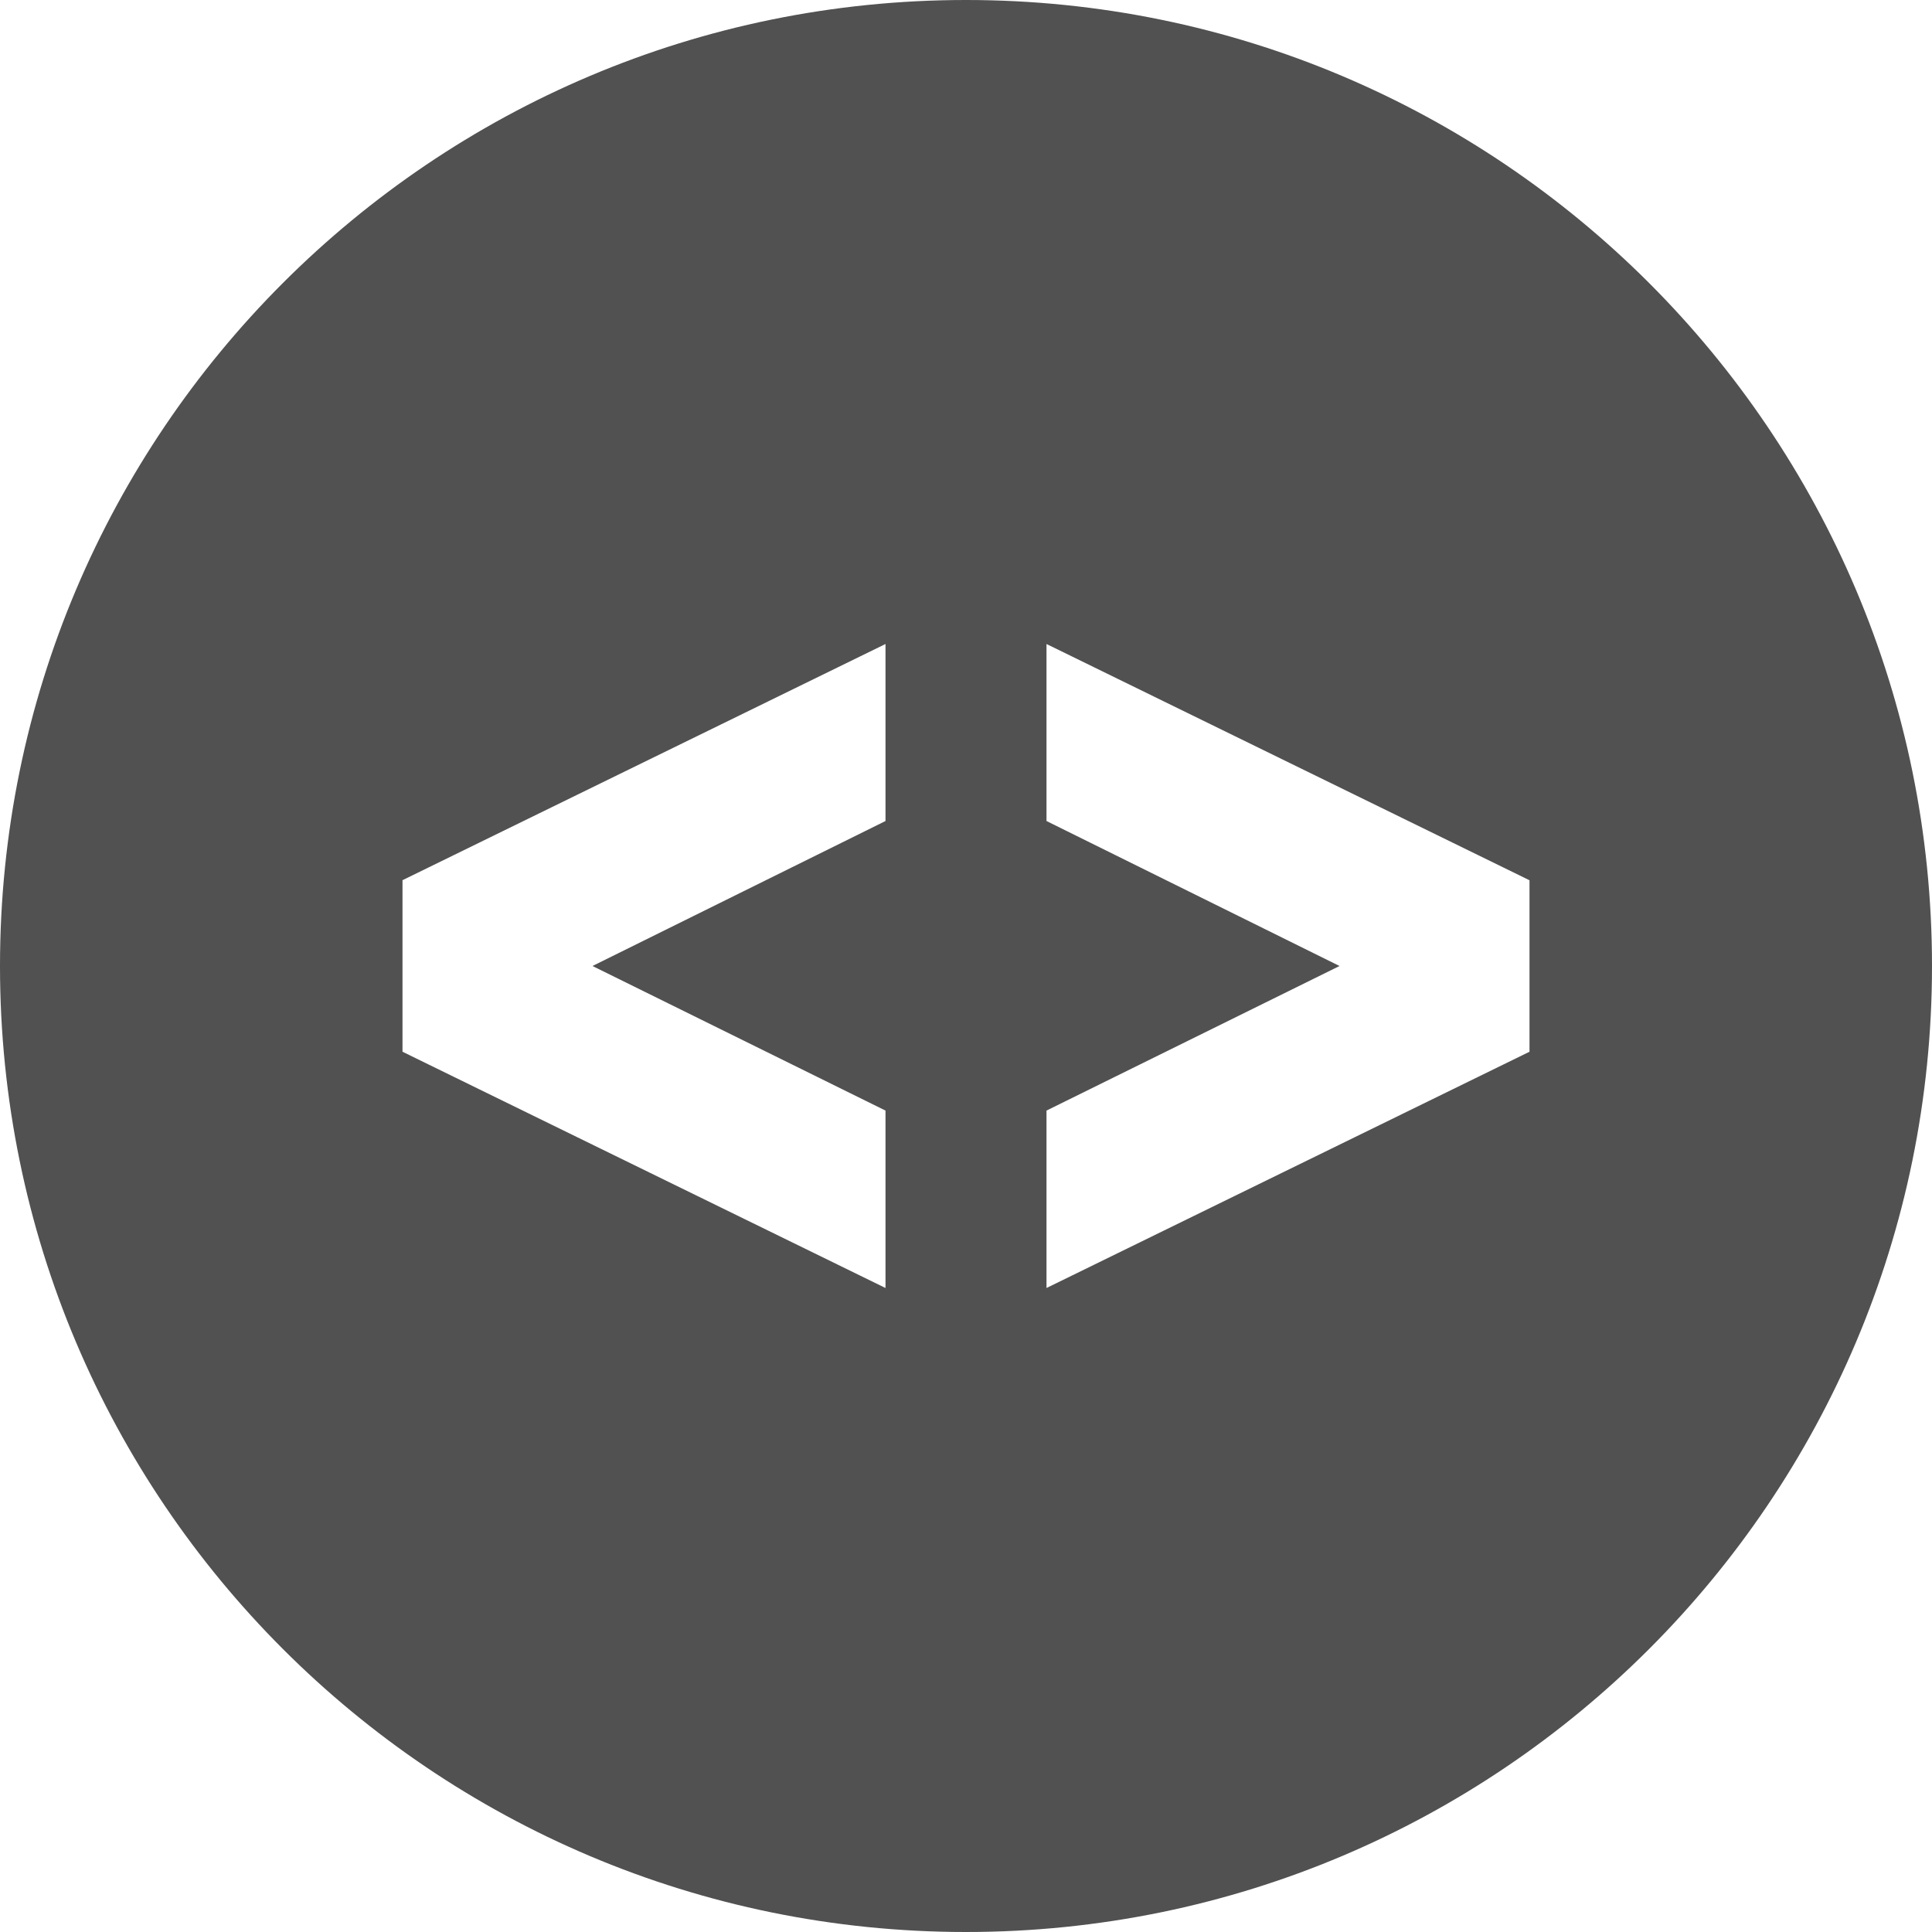
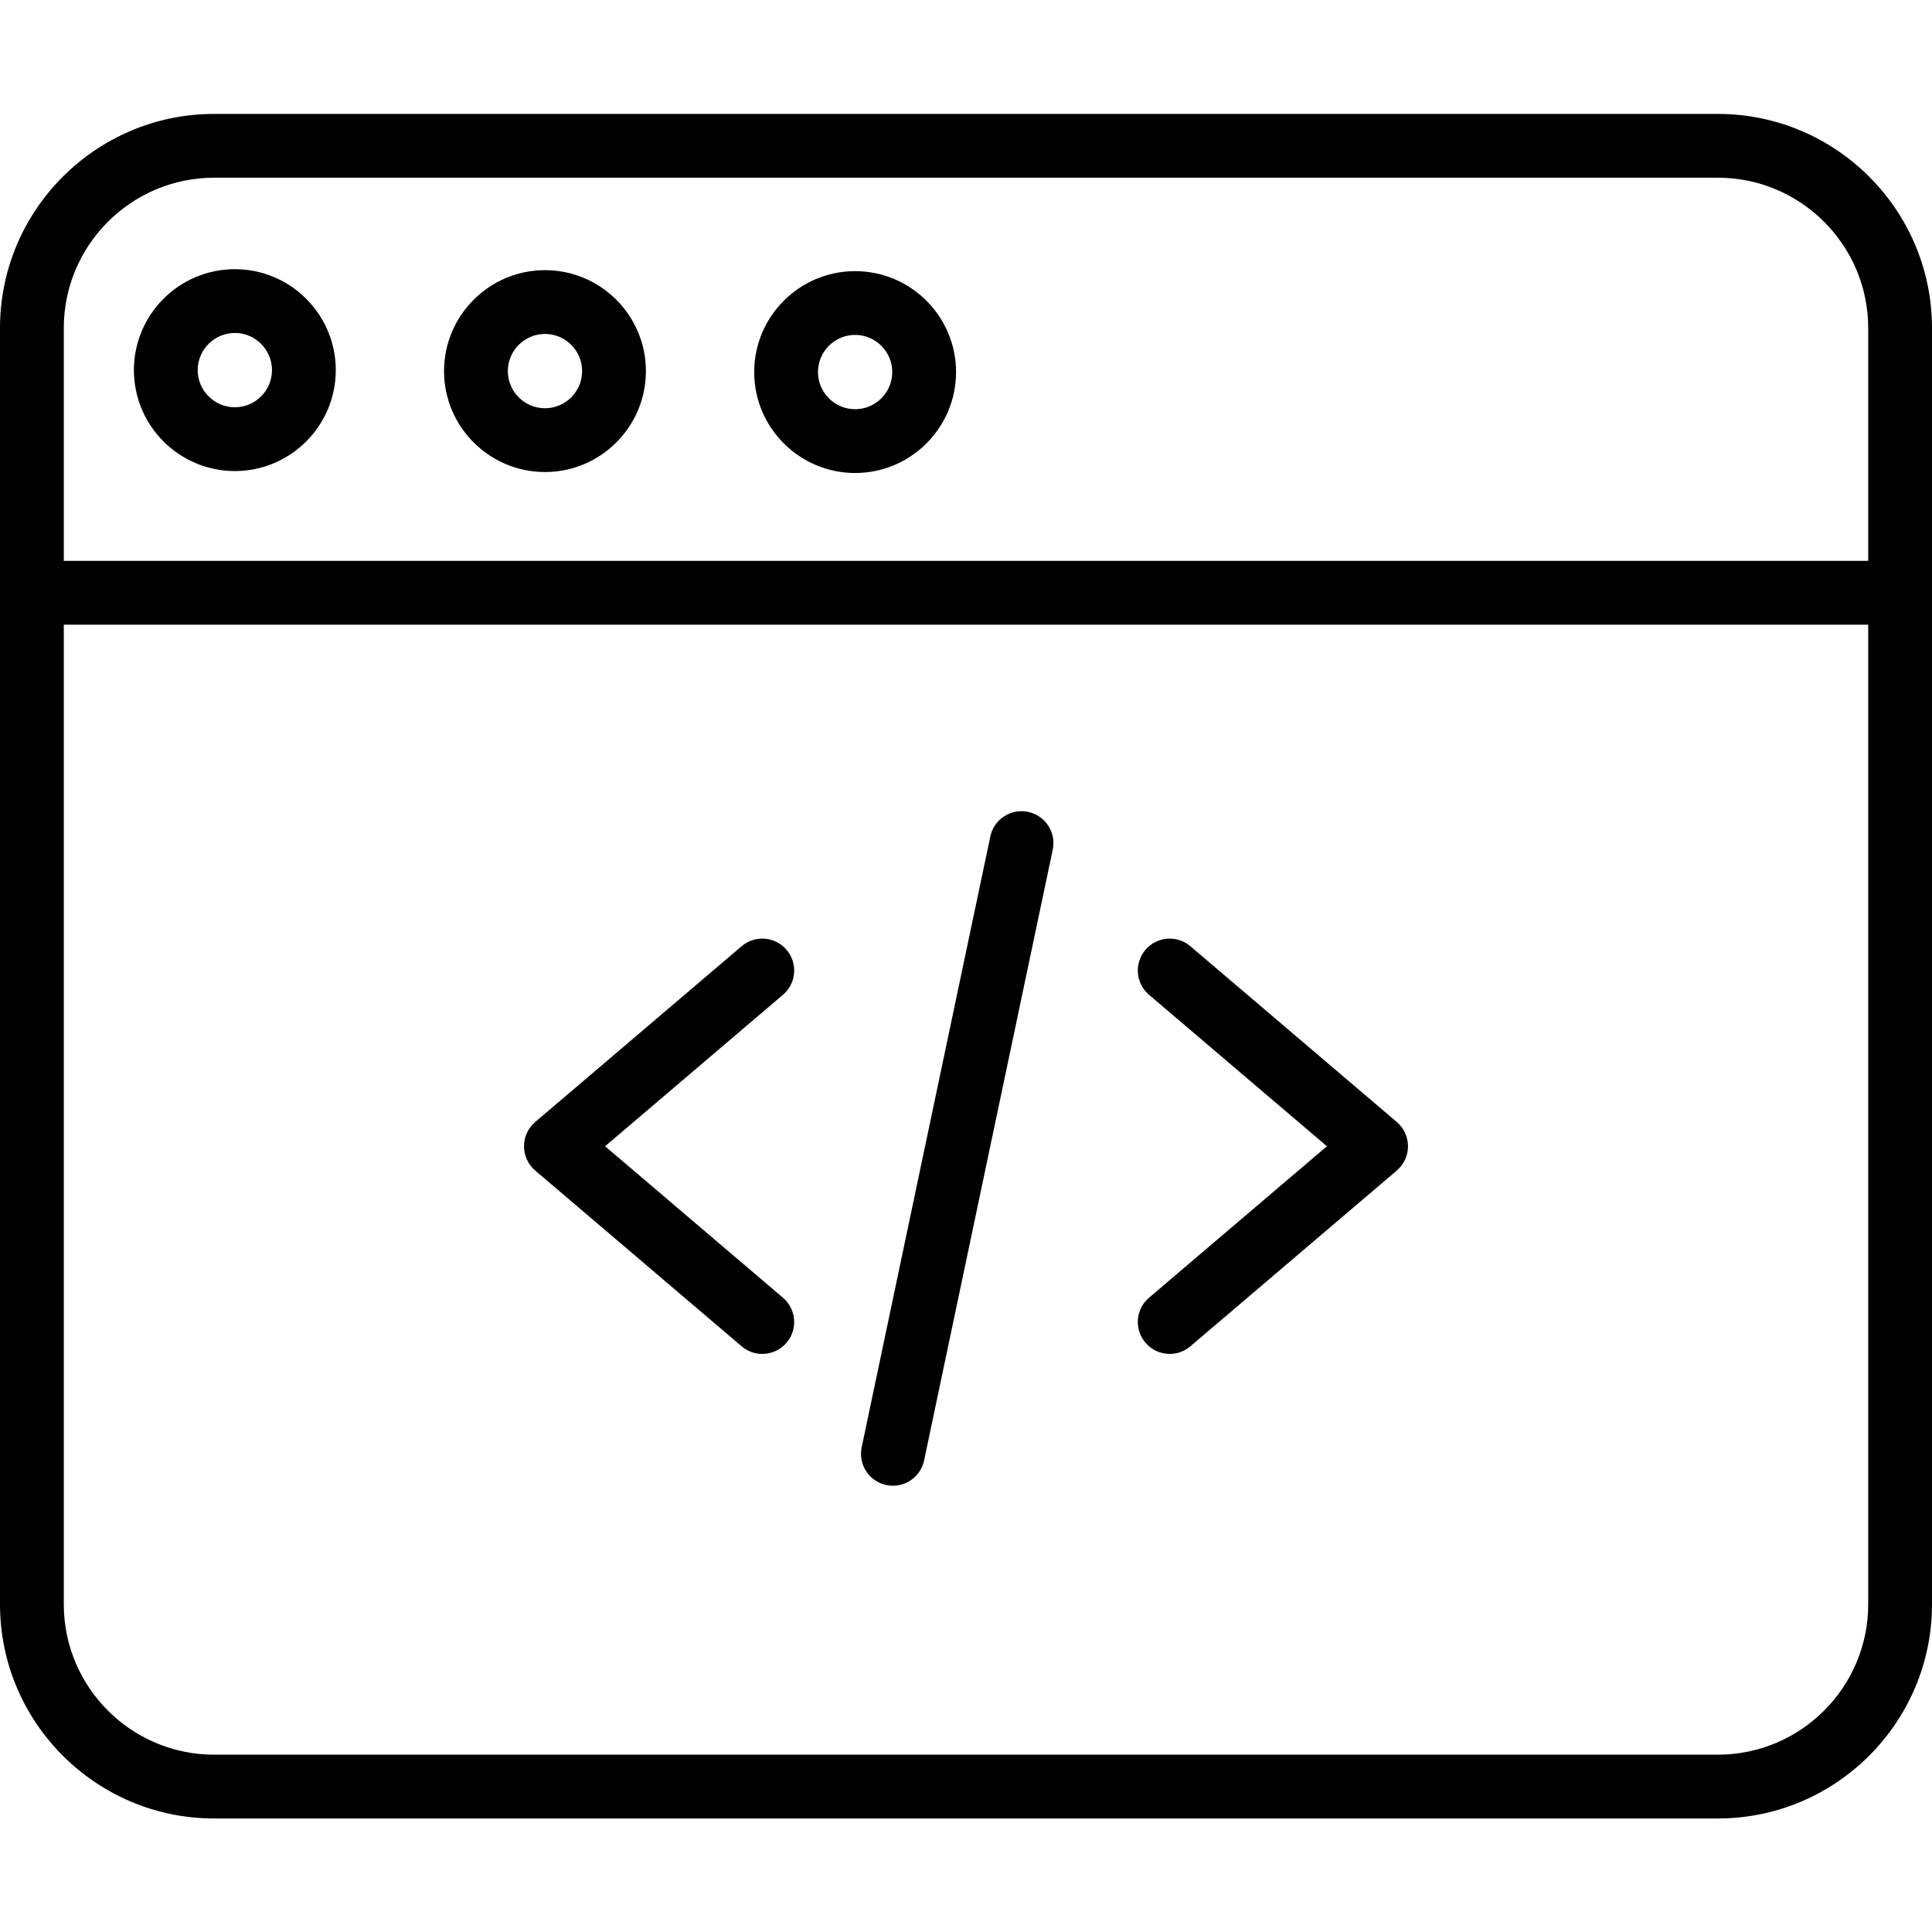
- <svg xmlns="http://www.w3.org/2000/svg" width="48" height="48" viewBox="0 0 48 48" fill="none">
-   <path d="M24 0C10.746 0 0 10.746 0 24C0 37.254 10.746 48 24 48C37.254 48 48 37.254 48 24C48 10.746 37.254 0 24 0ZM22 20.398L14.72 24L22 27.592V32L10 26.13V21.868L22 16V20.398ZM38 26.13L26 32V27.592L33.28 24L26 20.398V16L38 21.87V26.13Z" fill="#515151" />
+ <svg xmlns="http://www.w3.org/2000/svg" height="424pt" viewBox="0 -25 424 424" width="424pt">
+   <path d="m167.289 272.133c-1.602 0-3.215-.551-4.531-1.672l-45.297-38.57c-1.562-1.332-2.461-3.277-2.461-5.332 0-2.051.902-3.996 2.461-5.328l45.297-38.57c2.941-2.508 7.359-2.152 9.867.789 2.504 2.945 2.152 7.363-.793 9.867l-39.035 33.242 39.035 33.242c2.945 2.508 3.297 6.926.793 9.867-1.387 1.629-3.355 2.465-5.336 2.465zm0 0" />
+   <path d="m256.711 272.133c-1.98 0-3.949-.836-5.332-2.465-2.508-2.941-2.152-7.359.789-9.867l39.035-33.242-39.035-33.242c-2.941-2.504-3.297-6.922-.789-9.867 2.504-2.941 6.926-3.297 9.863-.789l45.297 38.57c1.562 1.332 2.461 3.277 2.461 5.328 0 2.055-.898 4-2.461 5.332l-45.297 38.57c-1.316 1.121-2.93 1.672-4.531 1.672zm0 0" />
+   <path d="m195.965 301.062c-.48 0-.965-.051-1.453-.152-3.781-.797-6.203-4.512-5.406-8.293l28.23-134.035c.797-3.781 4.508-6.203 8.293-5.406 3.781.797 6.203 4.508 5.406 8.293l-28.23 134.035c-.695 3.297-3.602 5.559-6.84 5.559zm0 0" />
+   <path d="m377 374.086h-330c-25.914 0-47-21.082-47-47v-280.086c0-25.914 21.086-47 47-47h330c25.914 0 47 21.086 47 47v280.086c0 25.918-21.086 47-47 47zm-330-360.086c-18.195 0-33 14.805-33 33v280.086c0 18.195 14.805 33 33 33h330c18.195 0 33-14.805 33-33v-280.086c0-18.195-14.805-33-33-33zm0 0" />
+   <path d="m417 112.09h-410c-3.867 0-7-3.133-7-7 0-3.863 3.133-7 7-7h410c3.867 0 7 3.137 7 7 0 3.867-3.133 7-7 7zm0 0" />
+   <path d="m119.602 78.594c-12.211 0-22.152-9.941-22.152-22.152 0-12.215 9.941-22.152 22.152-22.152 12.215 0 22.152 9.938 22.152 22.152 0 12.211-9.938 22.152-22.152 22.152zm0-30.305c-4.492 0-8.152 3.656-8.152 8.152s3.66 8.152 8.152 8.152c4.496 0 8.152-3.656 8.152-8.152s-3.656-8.152-8.152-8.152zm0 0" />
+   <path d="m51.539 78.379c-12.215 0-22.152-9.938-22.152-22.152 0-12.215 9.938-22.152 22.152-22.152 12.215 0 22.152 9.938 22.152 22.152 0 12.215-9.938 22.152-22.152 22.152zm0-30.305c-4.492 0-8.152 3.66-8.152 8.152 0 4.496 3.66 8.152 8.152 8.152 4.496 0 8.152-3.656 8.152-8.152 0-4.492-3.656-8.152-8.152-8.152zm0 0" />
+   <path d="m187.664 78.805c-12.211 0-22.148-9.938-22.148-22.152 0-12.211 9.938-22.148 22.148-22.148 12.215 0 22.152 9.938 22.152 22.148 0 12.215-9.938 22.152-22.152 22.152zm0-30.305c-4.492 0-8.148 3.656-8.148 8.152s3.656 8.152 8.148 8.152c4.496 0 8.152-3.656 8.152-8.152s-3.656-8.152-8.152-8.152zm0 0" />
</svg>
